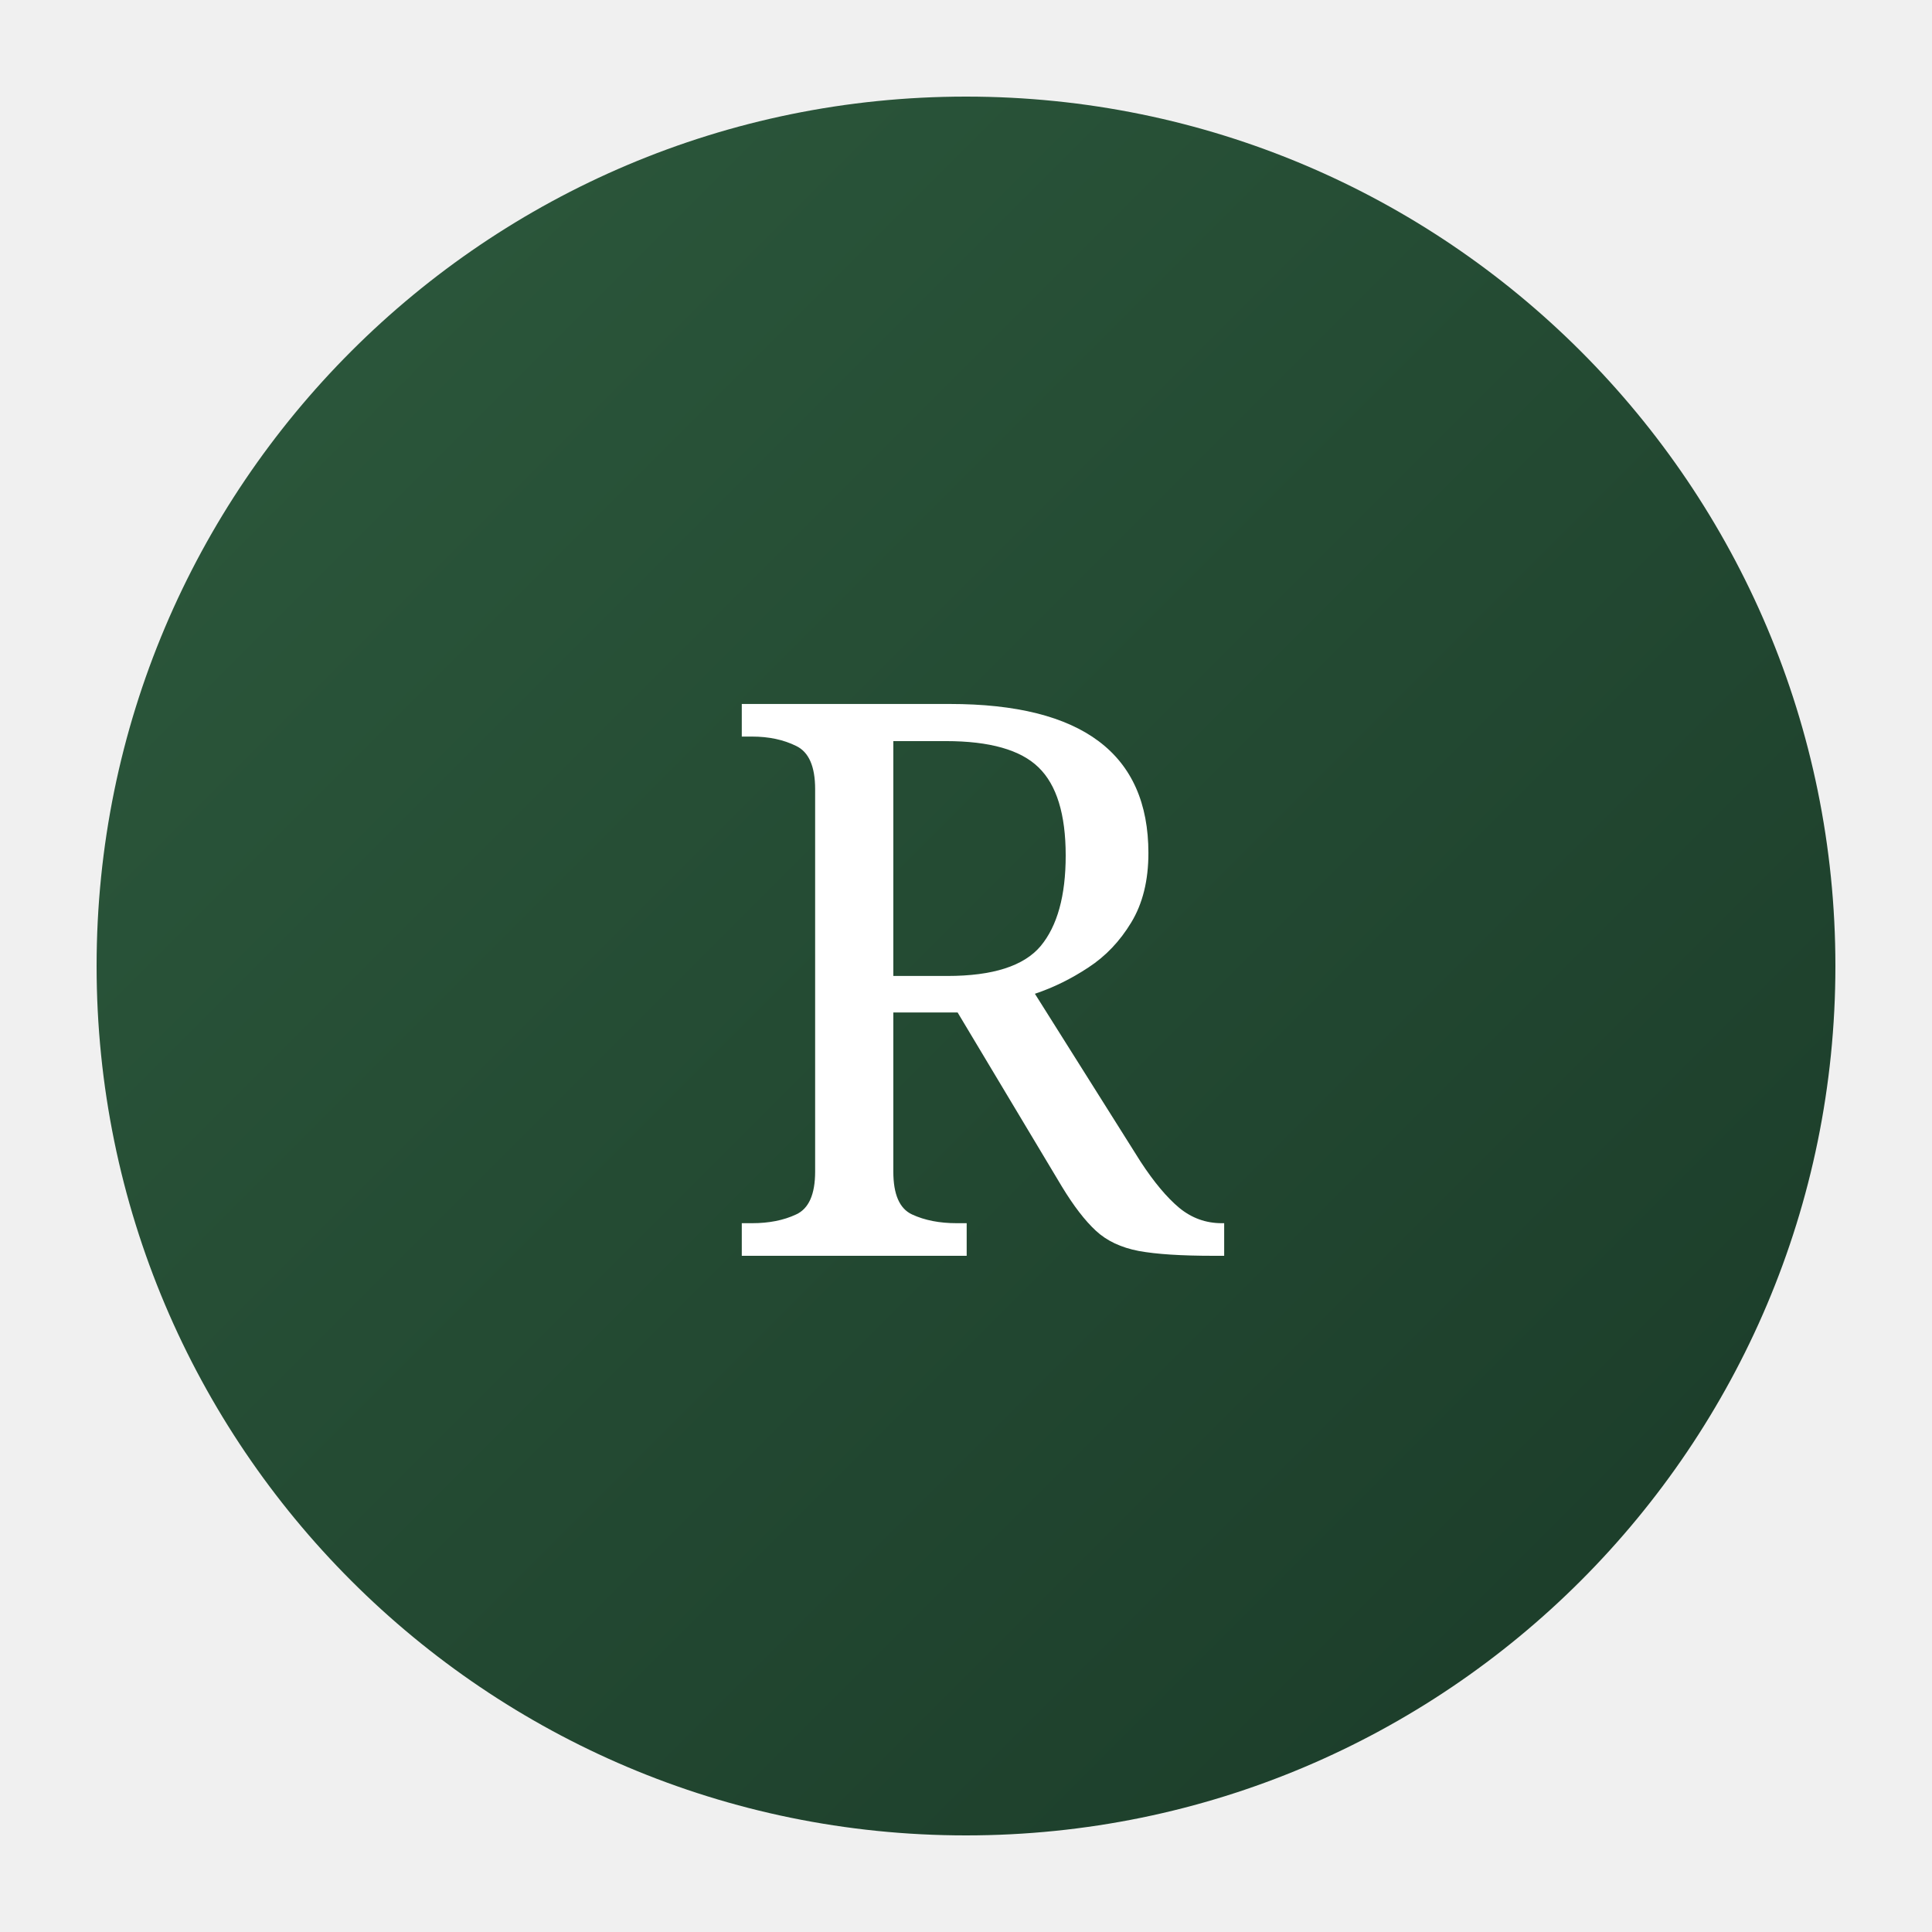
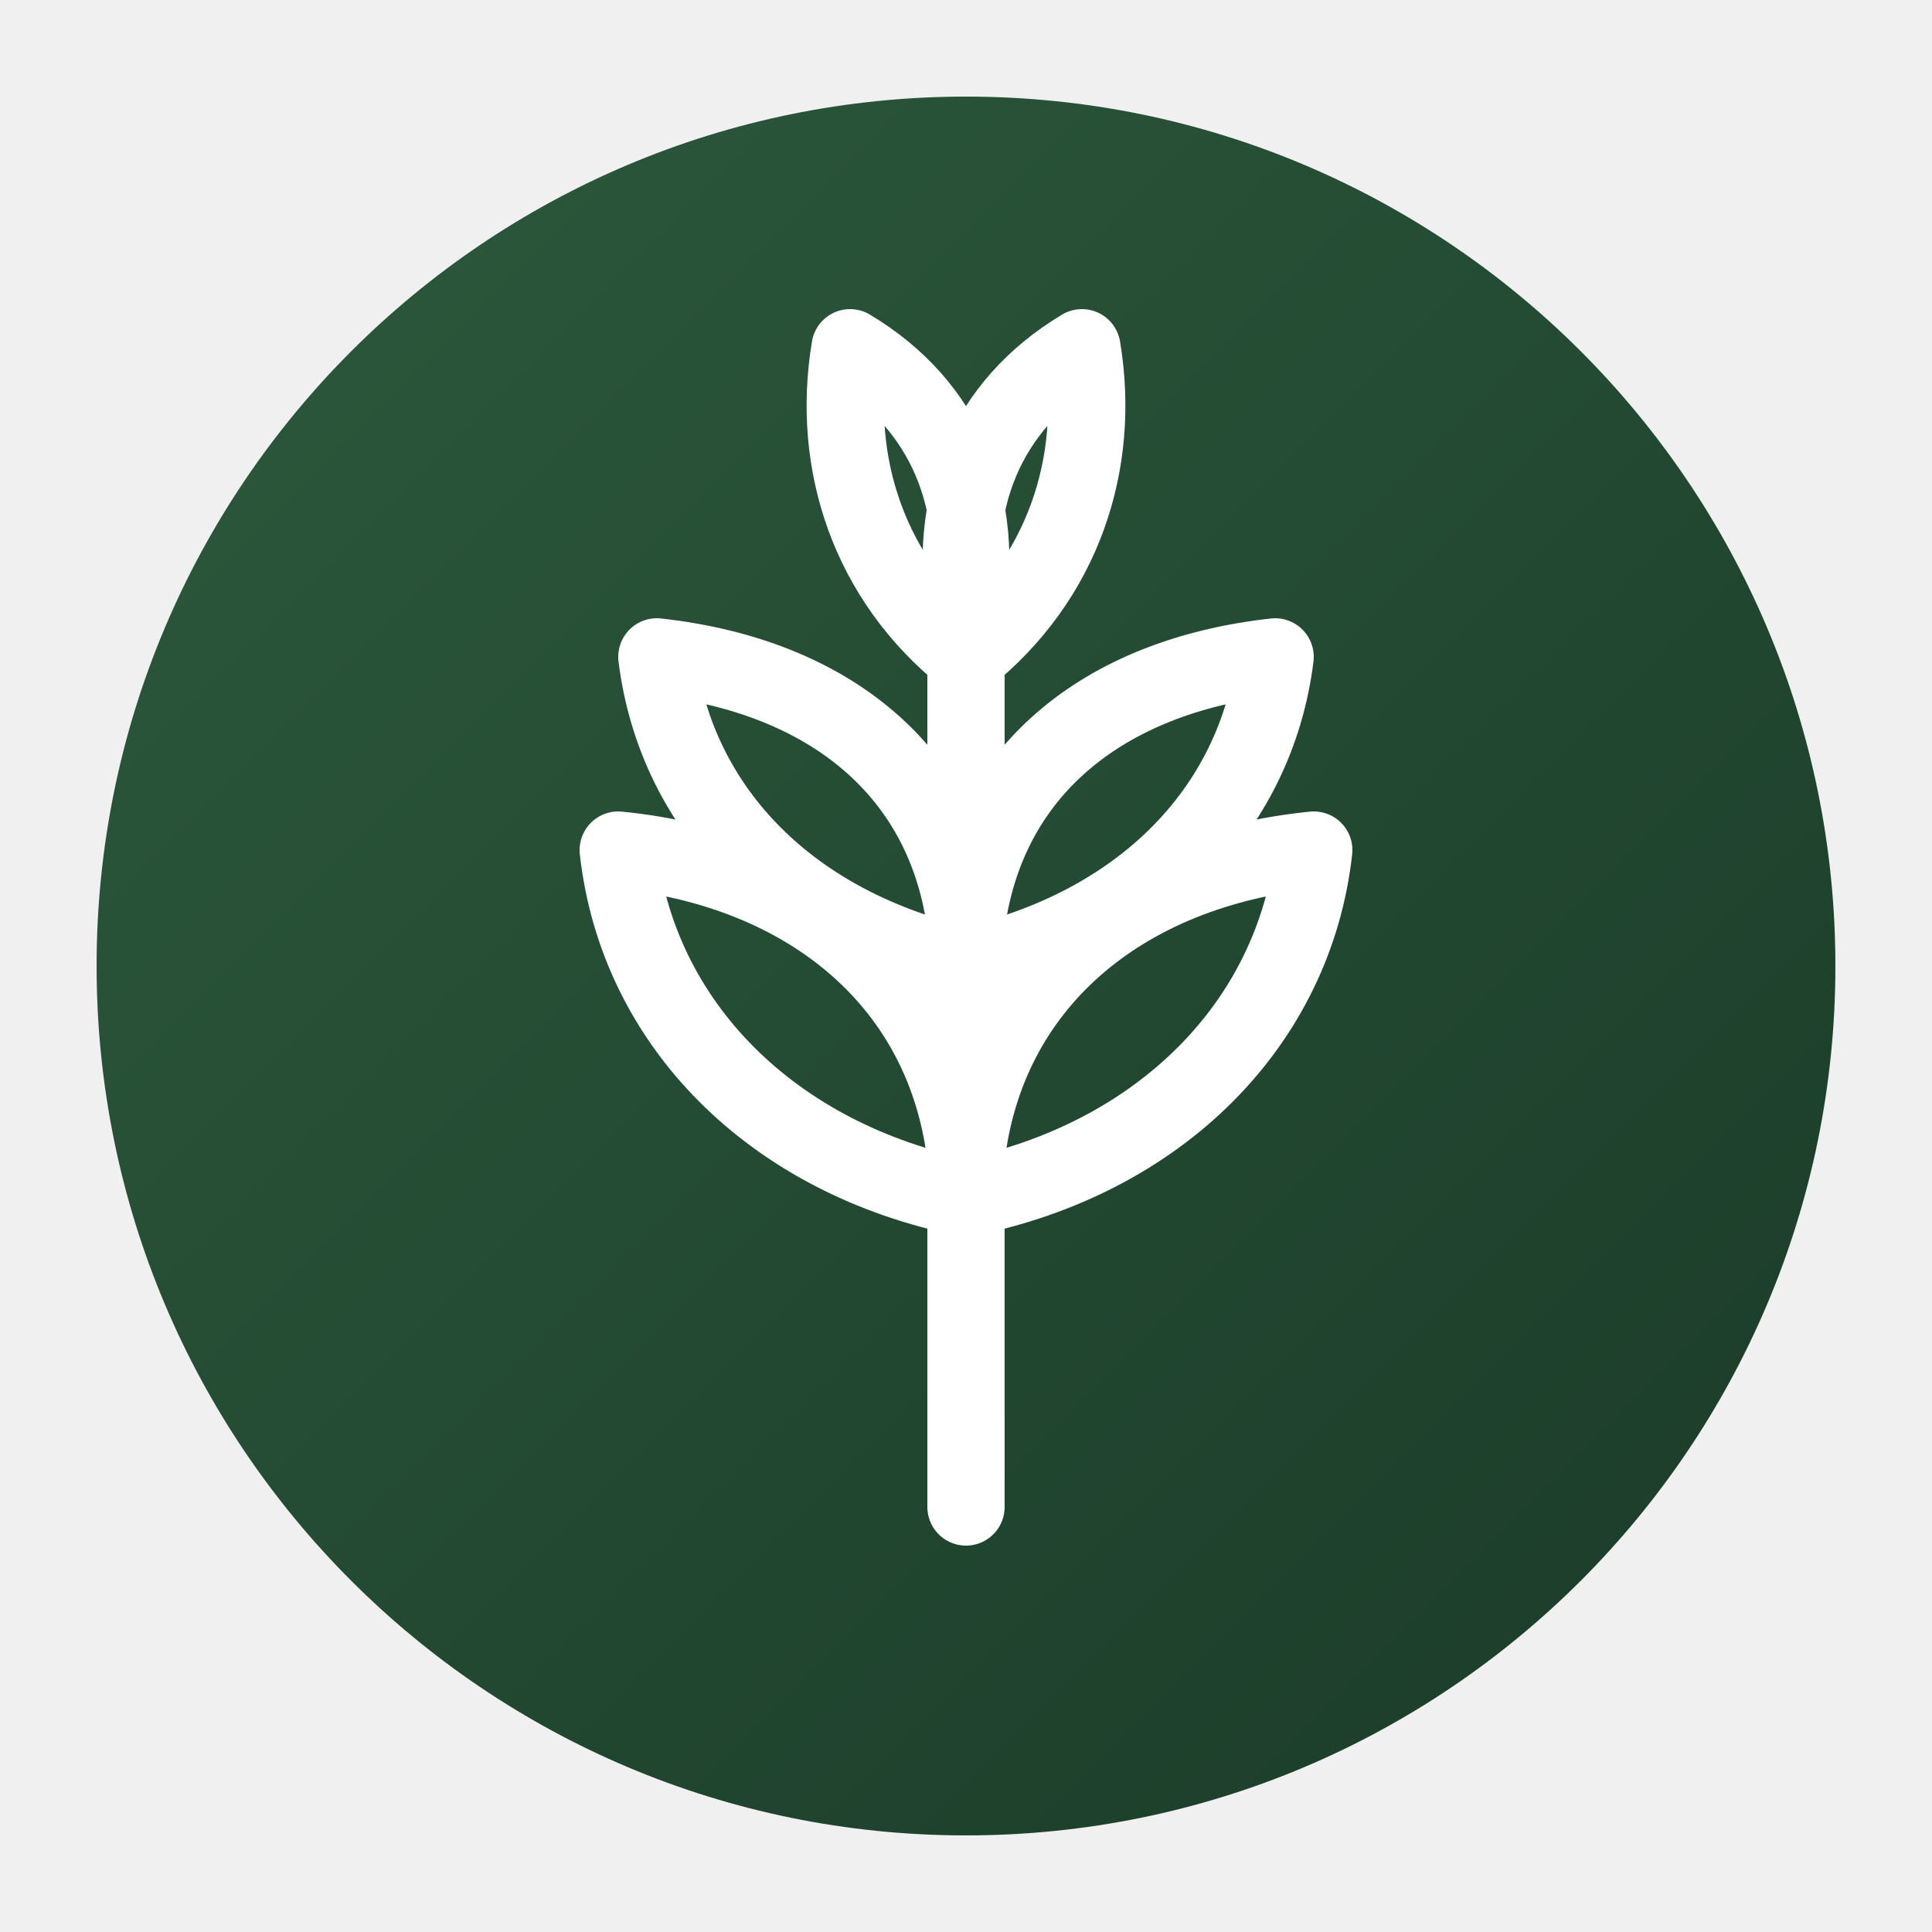
<svg xmlns="http://www.w3.org/2000/svg" viewBox="0 0 100 100">
  <defs>
    <linearGradient id="leaf" x1="0%" y1="0%" x2="100%" y2="100%">
-       <stop offset="0%" style="stop-color:#2d5a3d" />
-       <stop offset="100%" style="stop-color:#1a3a28" />
+       <stop offset="0%" stop-color="#2d5a3d" />
+       <stop offset="100%" stop-color="#1a3a28" />
    </linearGradient>
  </defs>
  <circle cx="50" cy="50" r="45" fill="url(#leaf)" />
-   <text x="50" y="65" font-family="Georgia, serif" font-size="40" fill="white" text-anchor="middle">R</text>
+   <g fill="none" stroke="#ffffff" stroke-width="4" stroke-linecap="round" stroke-linejoin="round">
+     <path d="M50 78 C 50 62 50 46 50 30" />
+     <path d="M50 62 C 40 60 33 53 32 44 C 42 45 49 51 50 60" />
+     <path d="M50 62 C 60 60 67 53 68 44 C 58 45 51 51 50 60" />
+     <path d="M50 50 C 41 48 35 42 34 34 C 43 35 49 40 50 48" />
+     <path d="M50 50 C 59 48 65 42 66 34 C 57 35 51 40 50 48" />
+     <path d="M50 34 C 45 30 43 24 44 18 C 49 21 51 26 50 32" />
+     <path d="M50 34 C 55 30 57 24 56 18 C 51 21 49 26 50 32" />
+   </g>
</svg>
